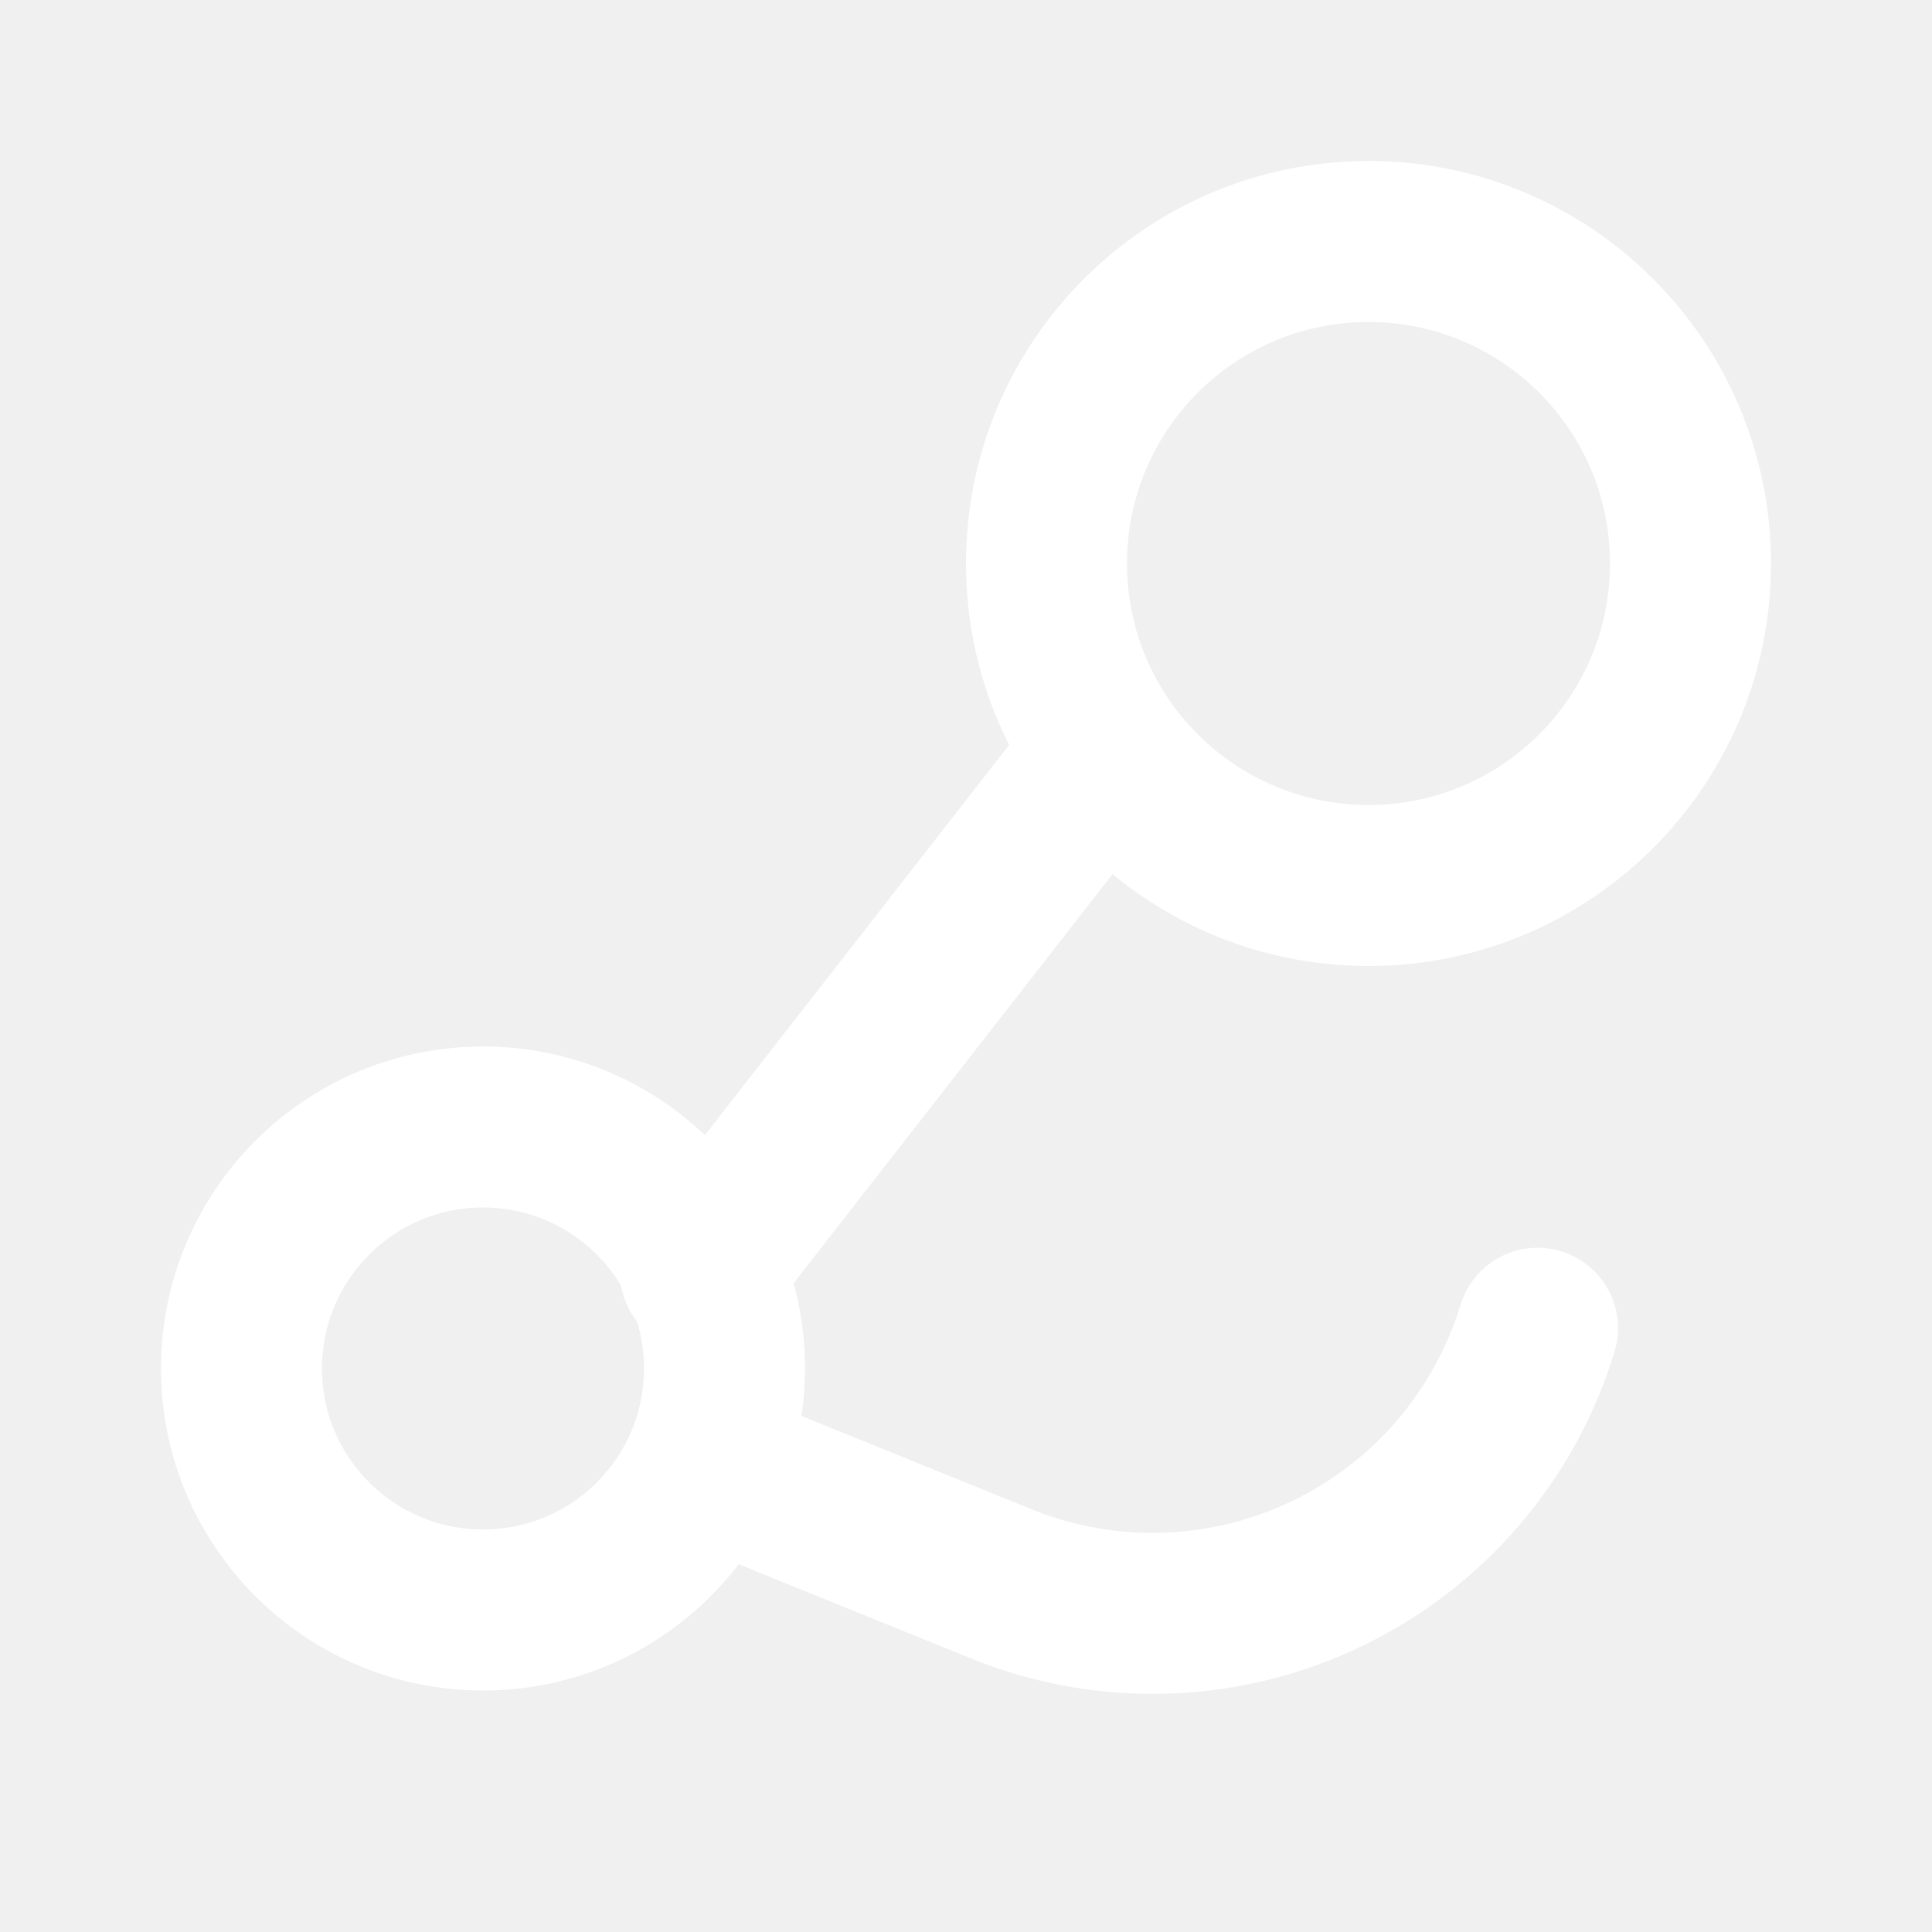
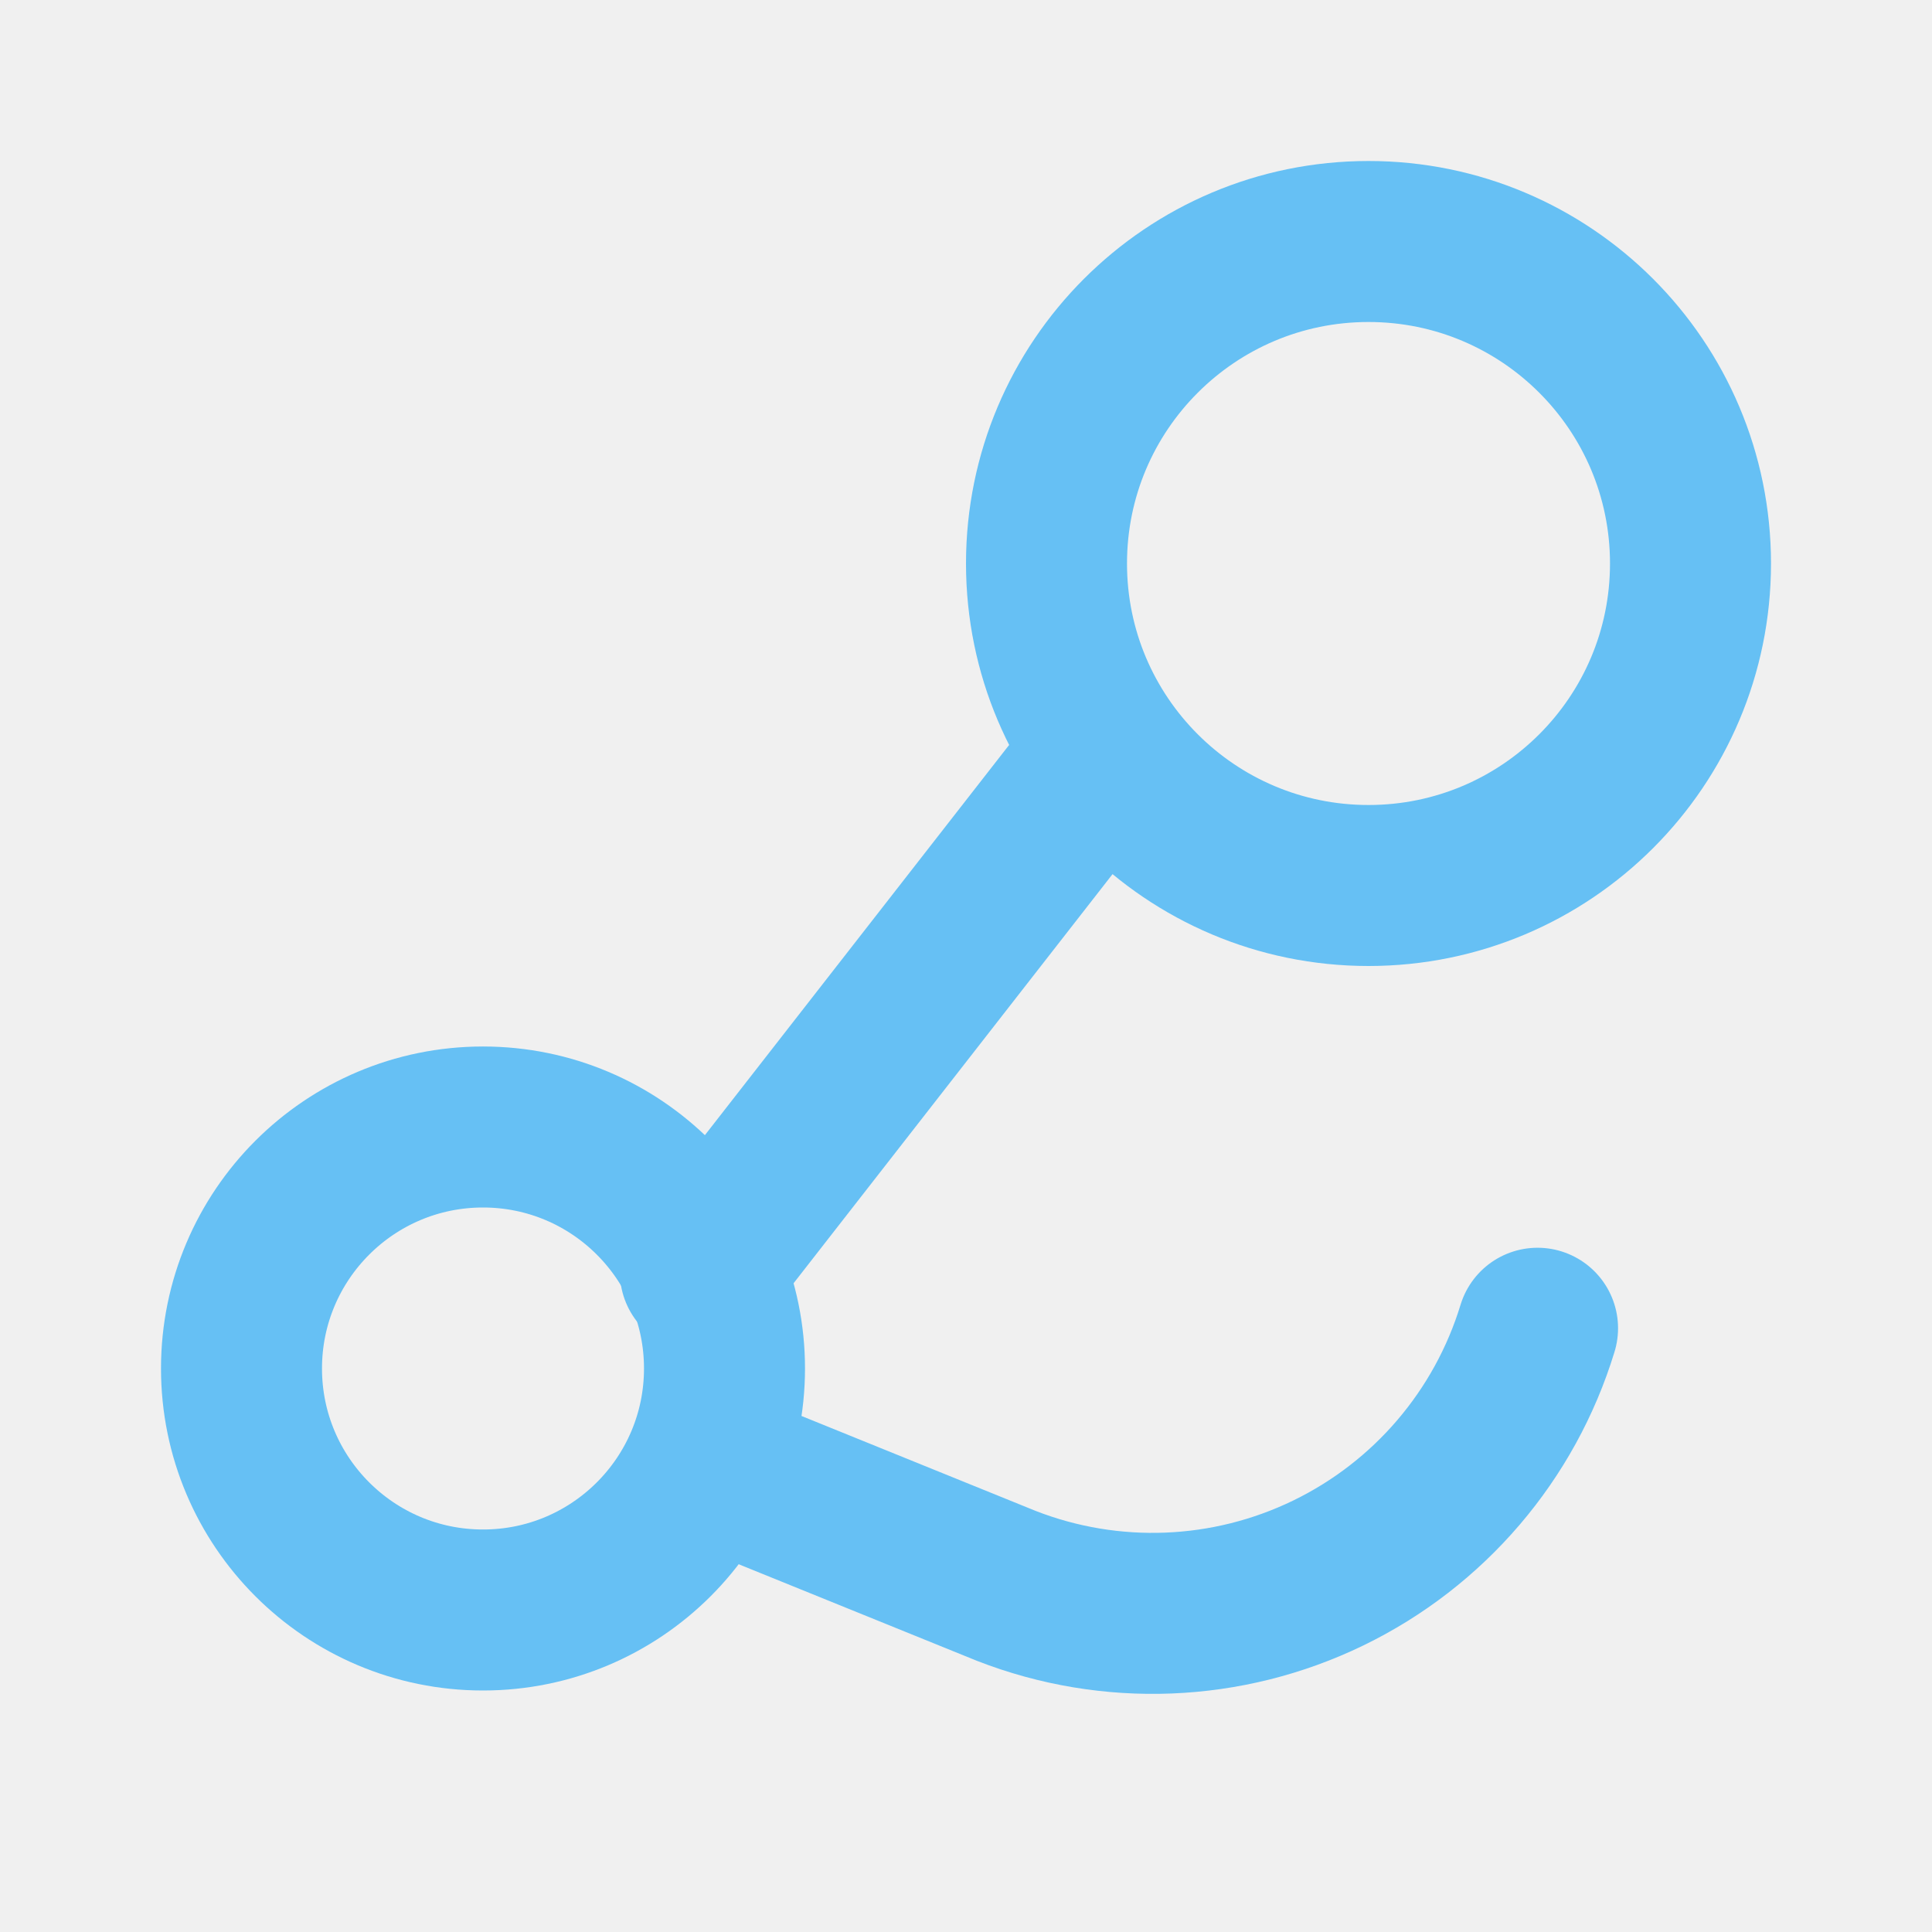
- <svg xmlns="http://www.w3.org/2000/svg" fill="none" stroke="#FFFFFF" stroke-linecap="round" stroke-linejoin="round" stroke-width="2" role="img" viewBox="0 0 24 24">
+ <svg xmlns="http://www.w3.org/2000/svg" fill="none" stroke="#66C0F4" stroke-linecap="round" stroke-linejoin="round" stroke-width="2" role="img" viewBox="0 0 24 24">
  <circle cx="17" cy="7" r="4" />
  <circle cx="6" cy="17" r="3" />
  <path d="m8.7 15.8 4.6-5.9M8.8 18.2l3.7 1.5a5 5 0 0 0 6.6-3.2" />
</svg>
